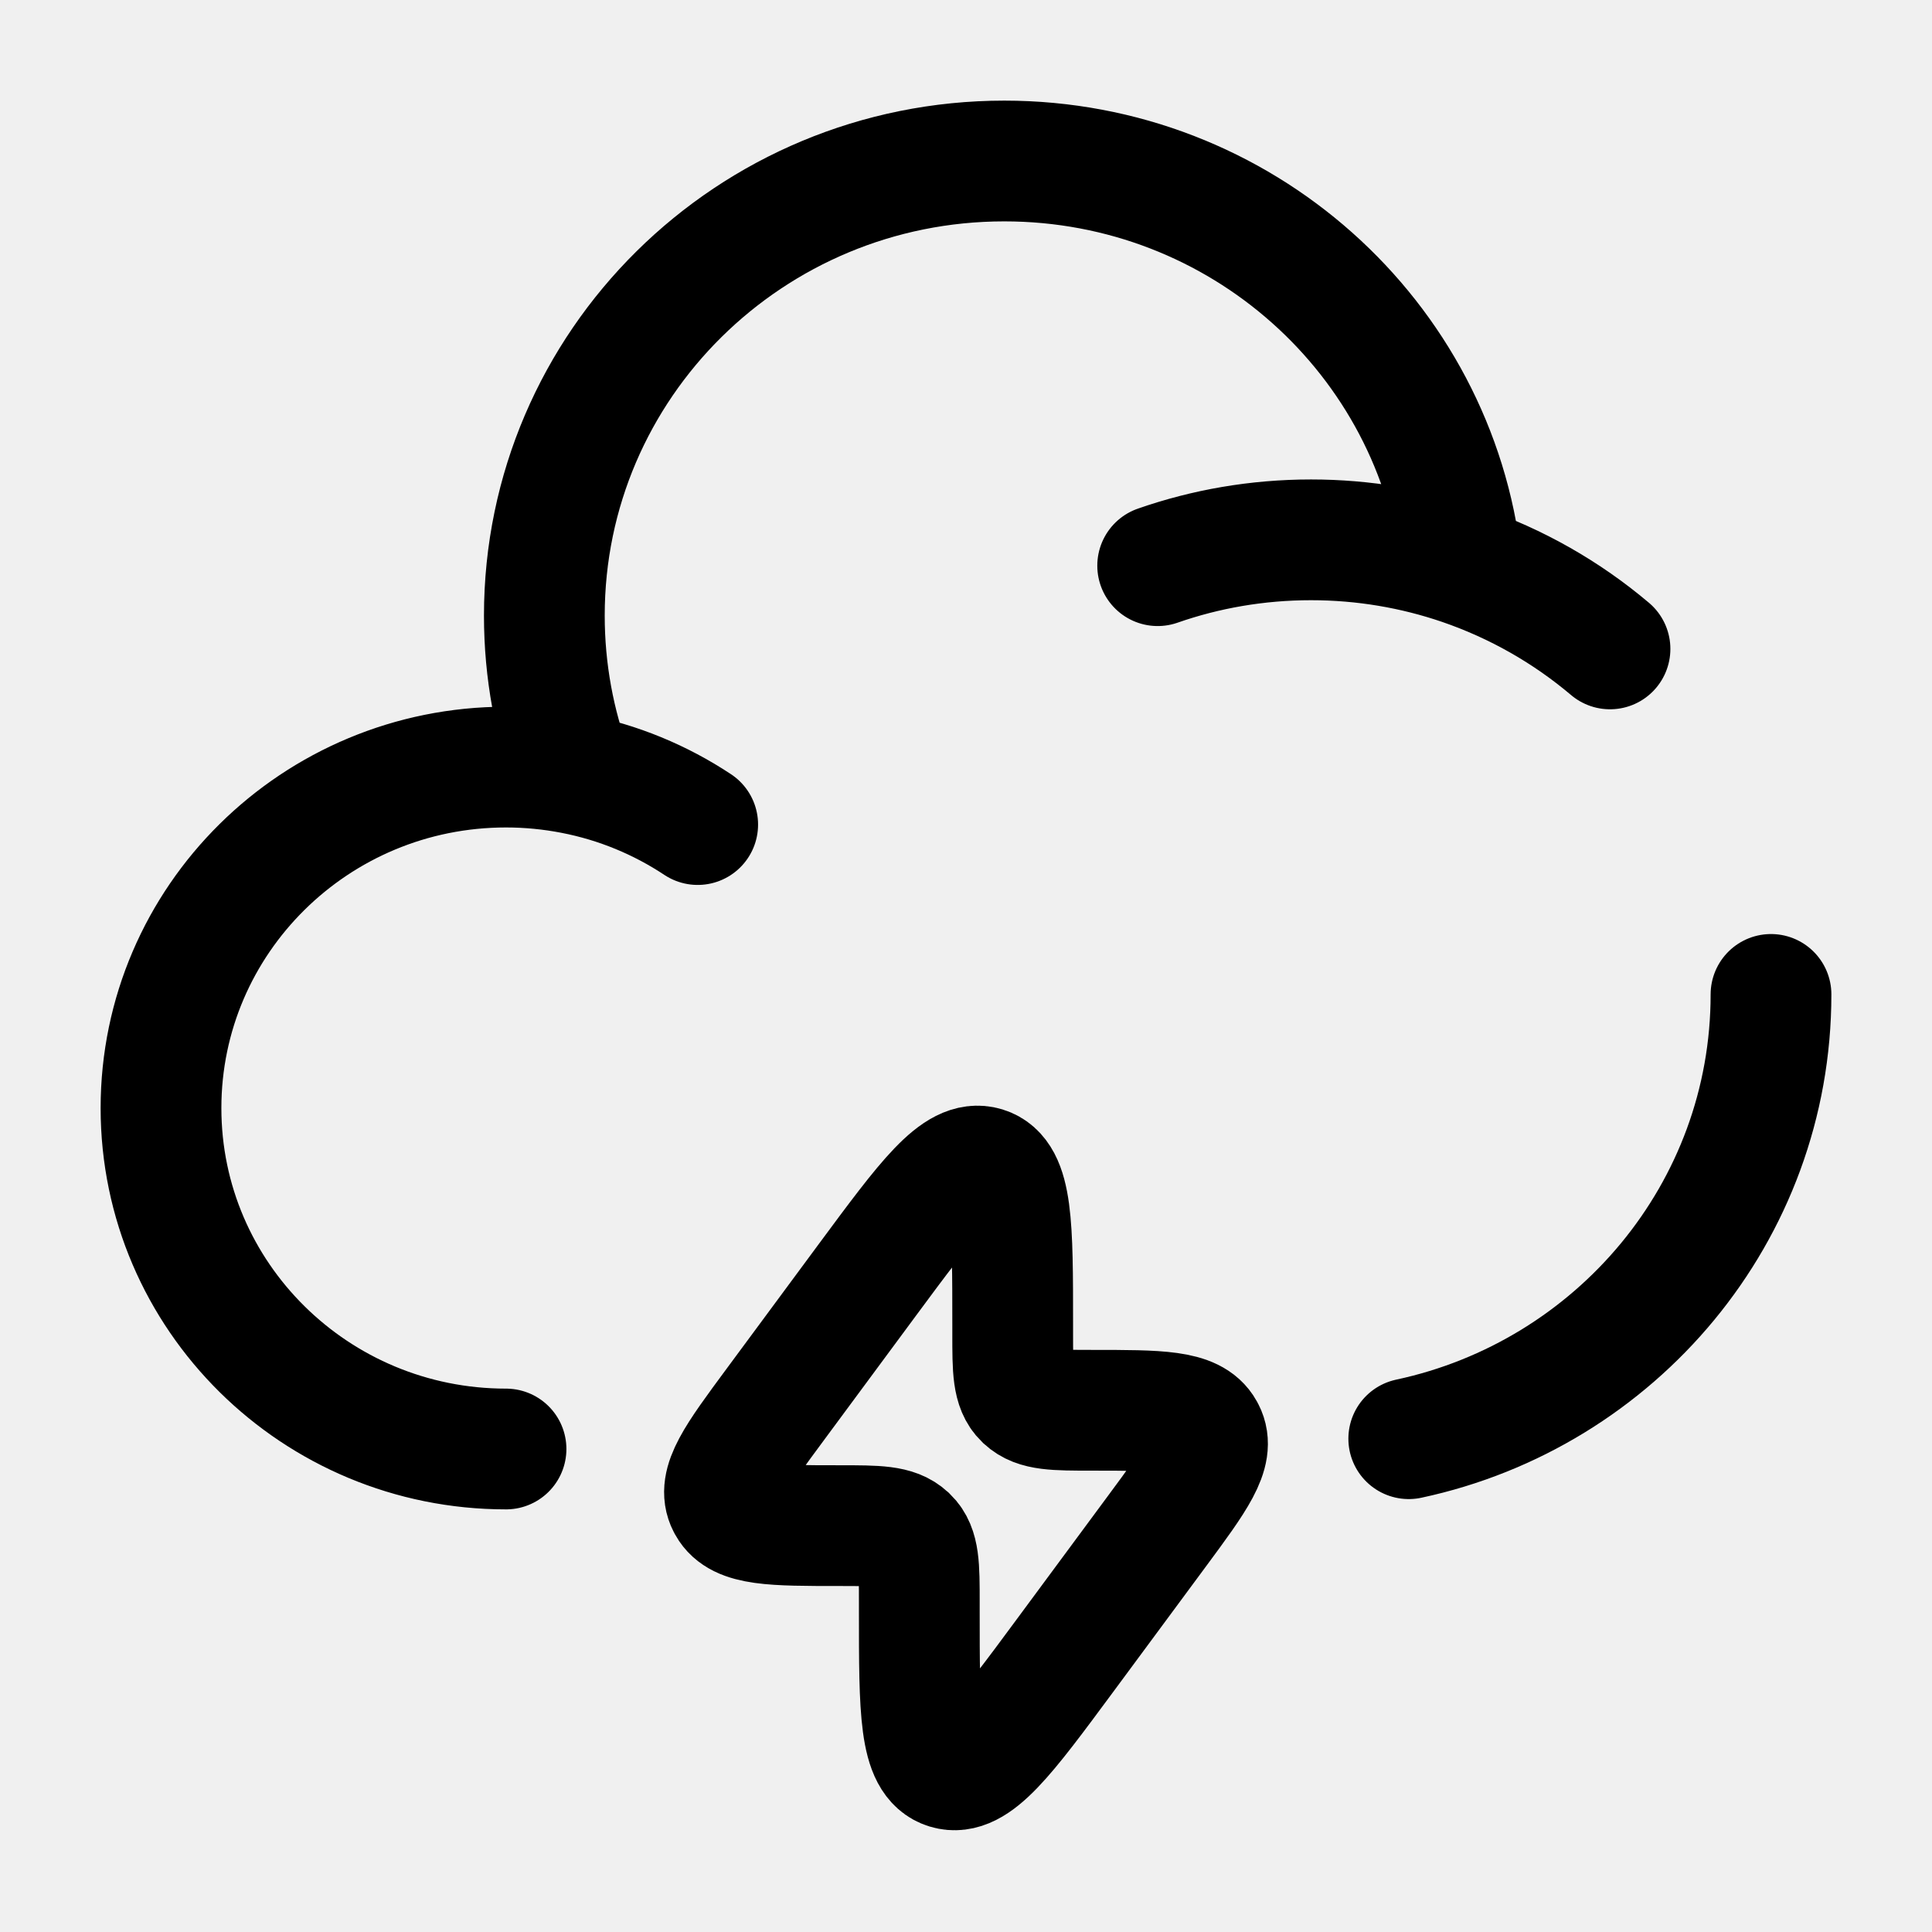
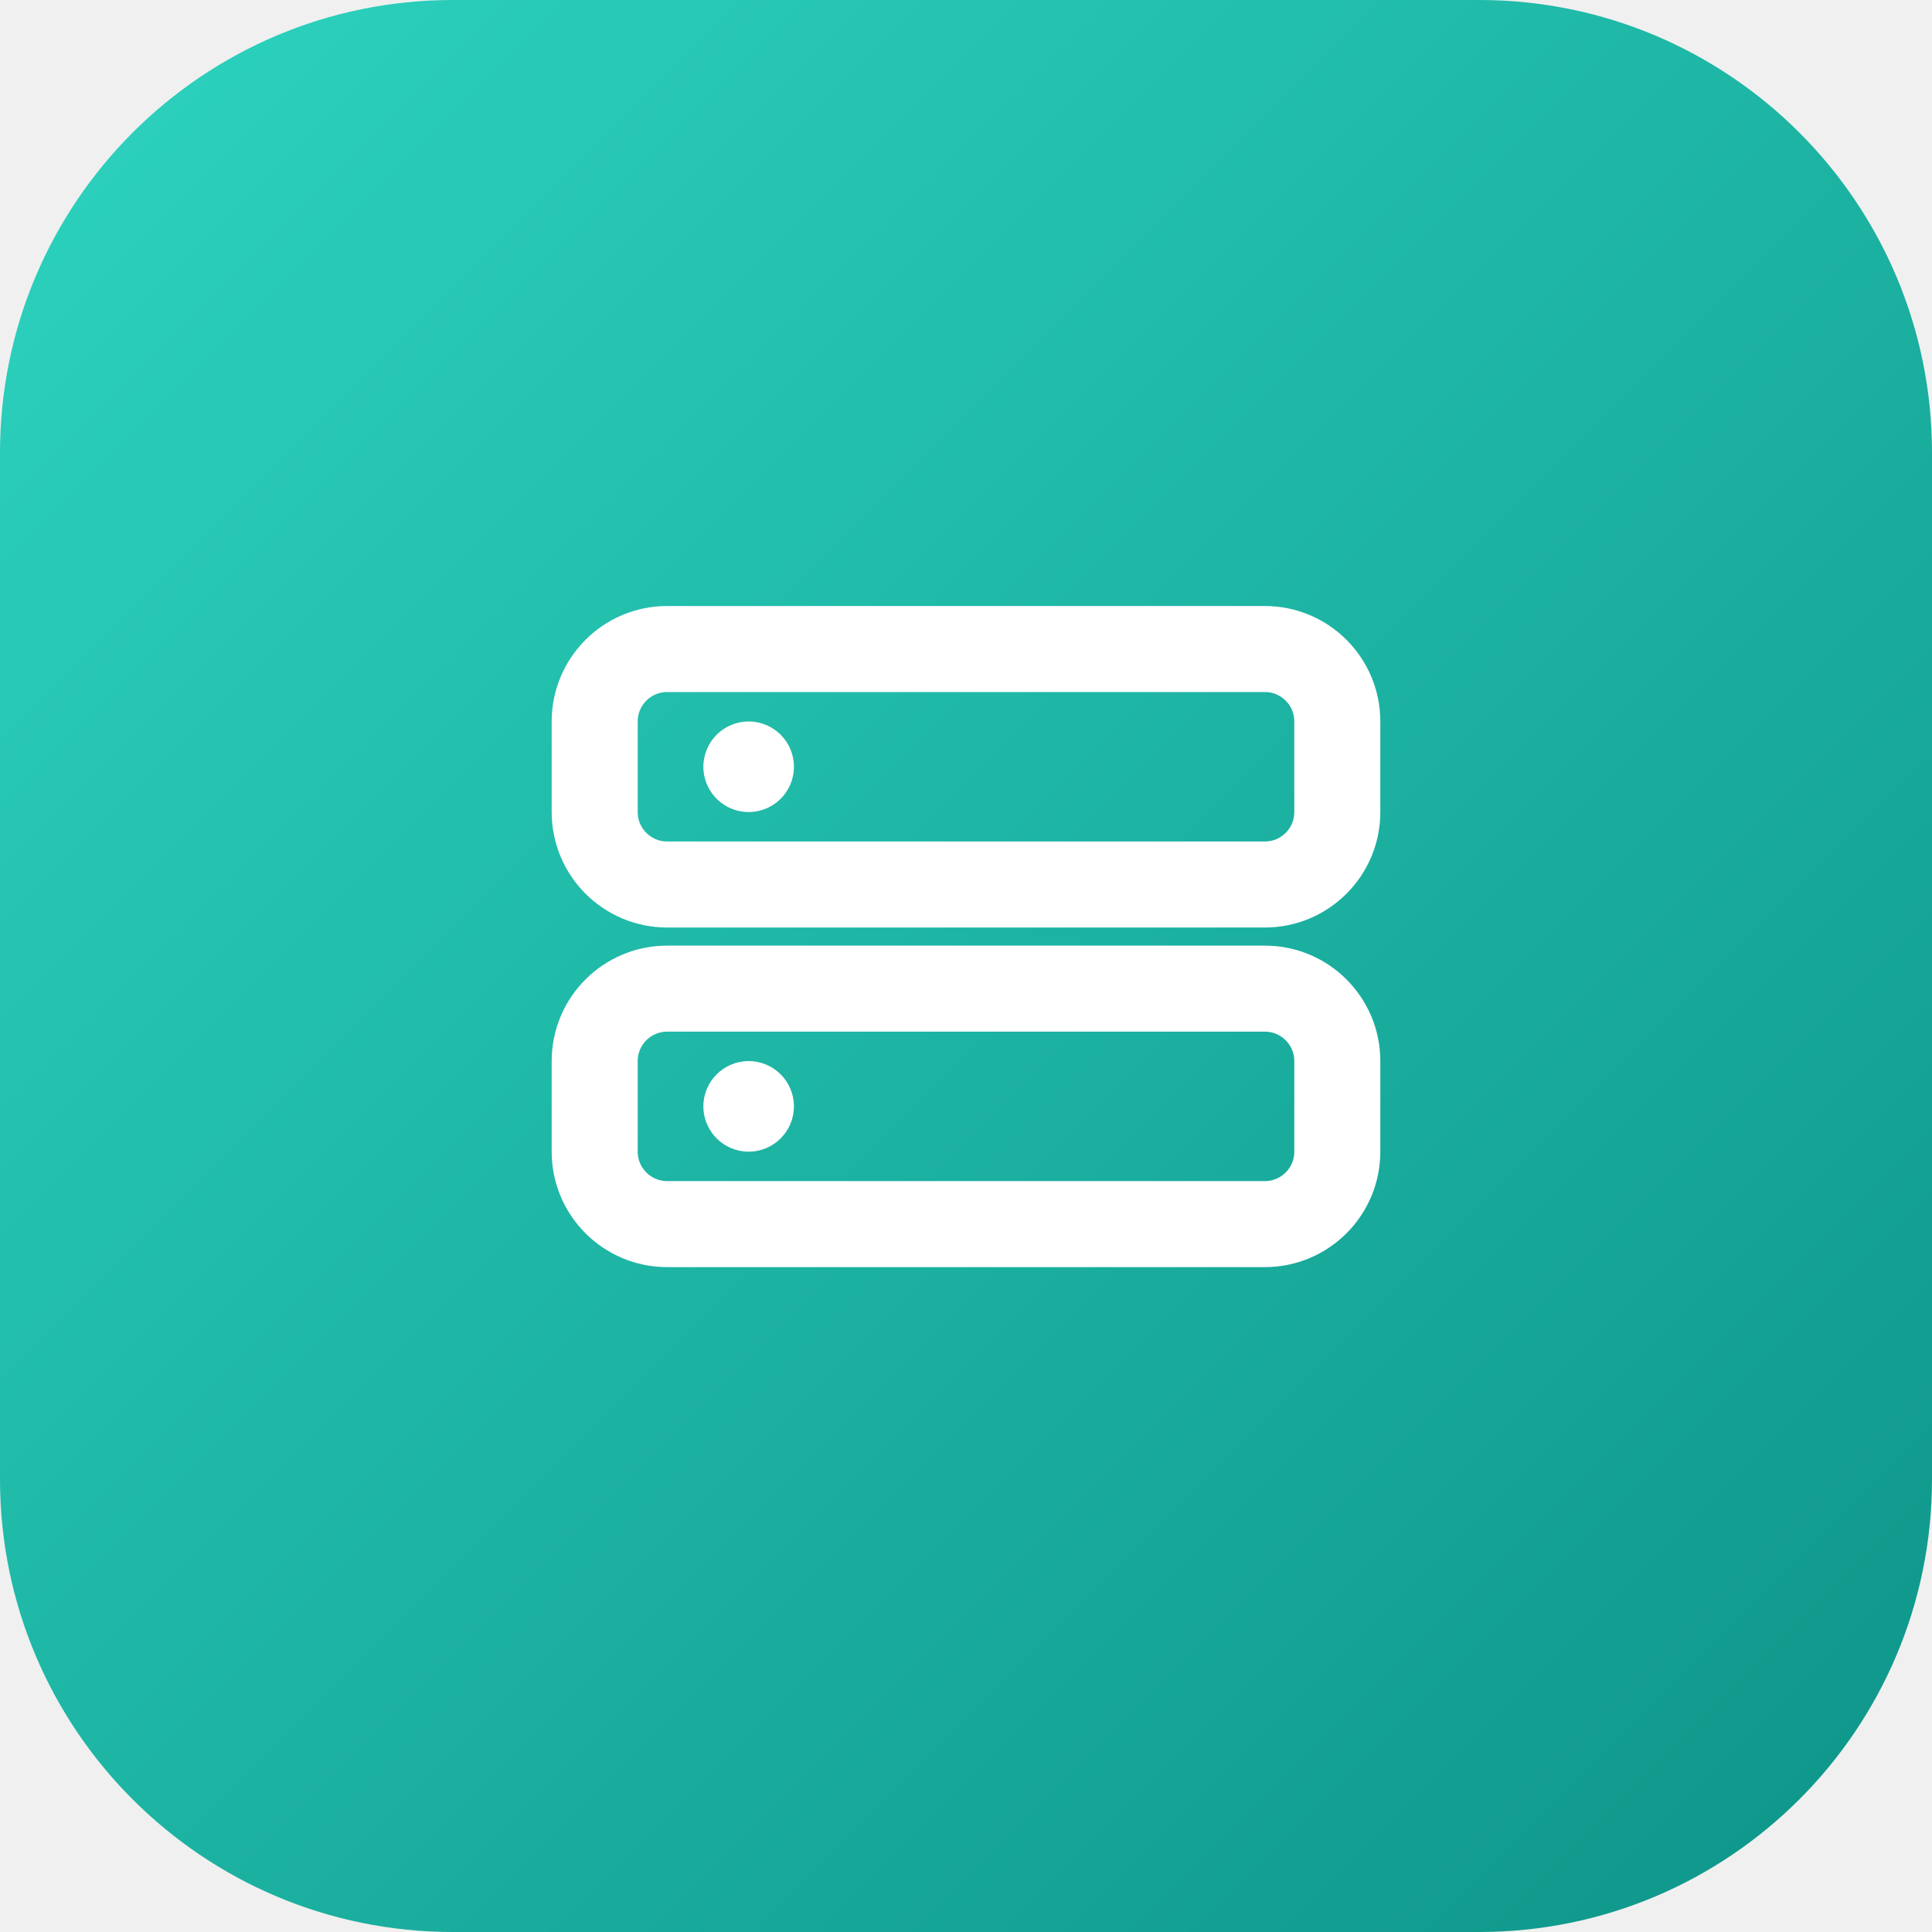
- <svg xmlns="http://www.w3.org/2000/svg" viewBox="0 0 24 24" fill="none">
-   <path d="M22 12.353C22 15.06 20.073 17.322 17.5 17.872M6.286 18C3.919 18 2 16.104 2 13.765C2 11.426 3.919 9.529 6.286 9.529C6.57 9.529 6.848 9.557 7.116 9.609M14.381 7.027C14.977 6.819 15.618 6.706 16.286 6.706C16.94 6.706 17.569 6.815 18.155 7.015M7.116 9.609C6.887 8.998 6.762 8.337 6.762 7.647C6.762 4.528 9.32 2 12.476 2C15.416 2 17.837 4.194 18.155 7.015M7.116 9.609C7.681 9.718 8.205 9.937 8.667 10.243M18.155 7.015C18.838 7.249 19.462 7.606 20 8.061" stroke="currentColor" stroke-width="1.5" stroke-linecap="round" />
-   <path d="M9.626 17.453L10.774 15.9C11.517 14.896 11.888 14.393 12.234 14.499C12.58 14.606 12.58 15.222 12.58 16.453V16.569C12.58 17.014 12.58 17.236 12.722 17.375L12.73 17.382C12.875 17.519 13.106 17.519 13.568 17.519C14.4 17.519 14.816 17.519 14.957 17.771C14.959 17.775 14.962 17.779 14.964 17.784C15.097 18.04 14.856 18.366 14.374 19.018L13.226 20.571C12.483 21.576 12.112 22.078 11.766 21.972C11.42 21.866 11.42 21.25 11.42 20.018L11.42 19.902C11.42 19.457 11.42 19.235 11.278 19.096L11.27 19.089C11.125 18.952 10.894 18.952 10.432 18.952C9.6 18.952 9.184 18.952 9.043 18.7C9.041 18.696 9.038 18.692 9.036 18.687C8.903 18.431 9.144 18.105 9.626 17.453Z" stroke="currentColor" stroke-width="1.5" />
+ <svg xmlns="http://www.w3.org/2000/svg" width="64" height="64" viewBox="0 0 64 64" role="img" aria-label="Cockpit Backup">
+   <defs>
+     <linearGradient id="g" x1="0" y1="0" x2="1" y2="1">
+       <stop offset="0" stop-color="#2dd4bf" />
+       <stop offset="1" stop-color="#0d9488" />
+     </linearGradient>
+   </defs>
+   <rect width="64" height="64" rx="15" fill="url(#g)" />
+   <g transform="translate(14 14) scale(1.5)" fill="none" stroke="#fff" stroke-width="1.9" stroke-linecap="round" stroke-linejoin="round">
+     <rect x="3.8" y="5" width="16.4" height="5.2" rx="1.6" />
+     <circle cx="7.2" cy="7.6" r="1" fill="#fff" stroke="none" />
+     <rect x="3.8" y="12.5" width="16.4" height="5.2" rx="1.6" />
+     <circle cx="7.2" cy="15.1" r="1" fill="#fff" stroke="none" />
+   </g>
</svg>
